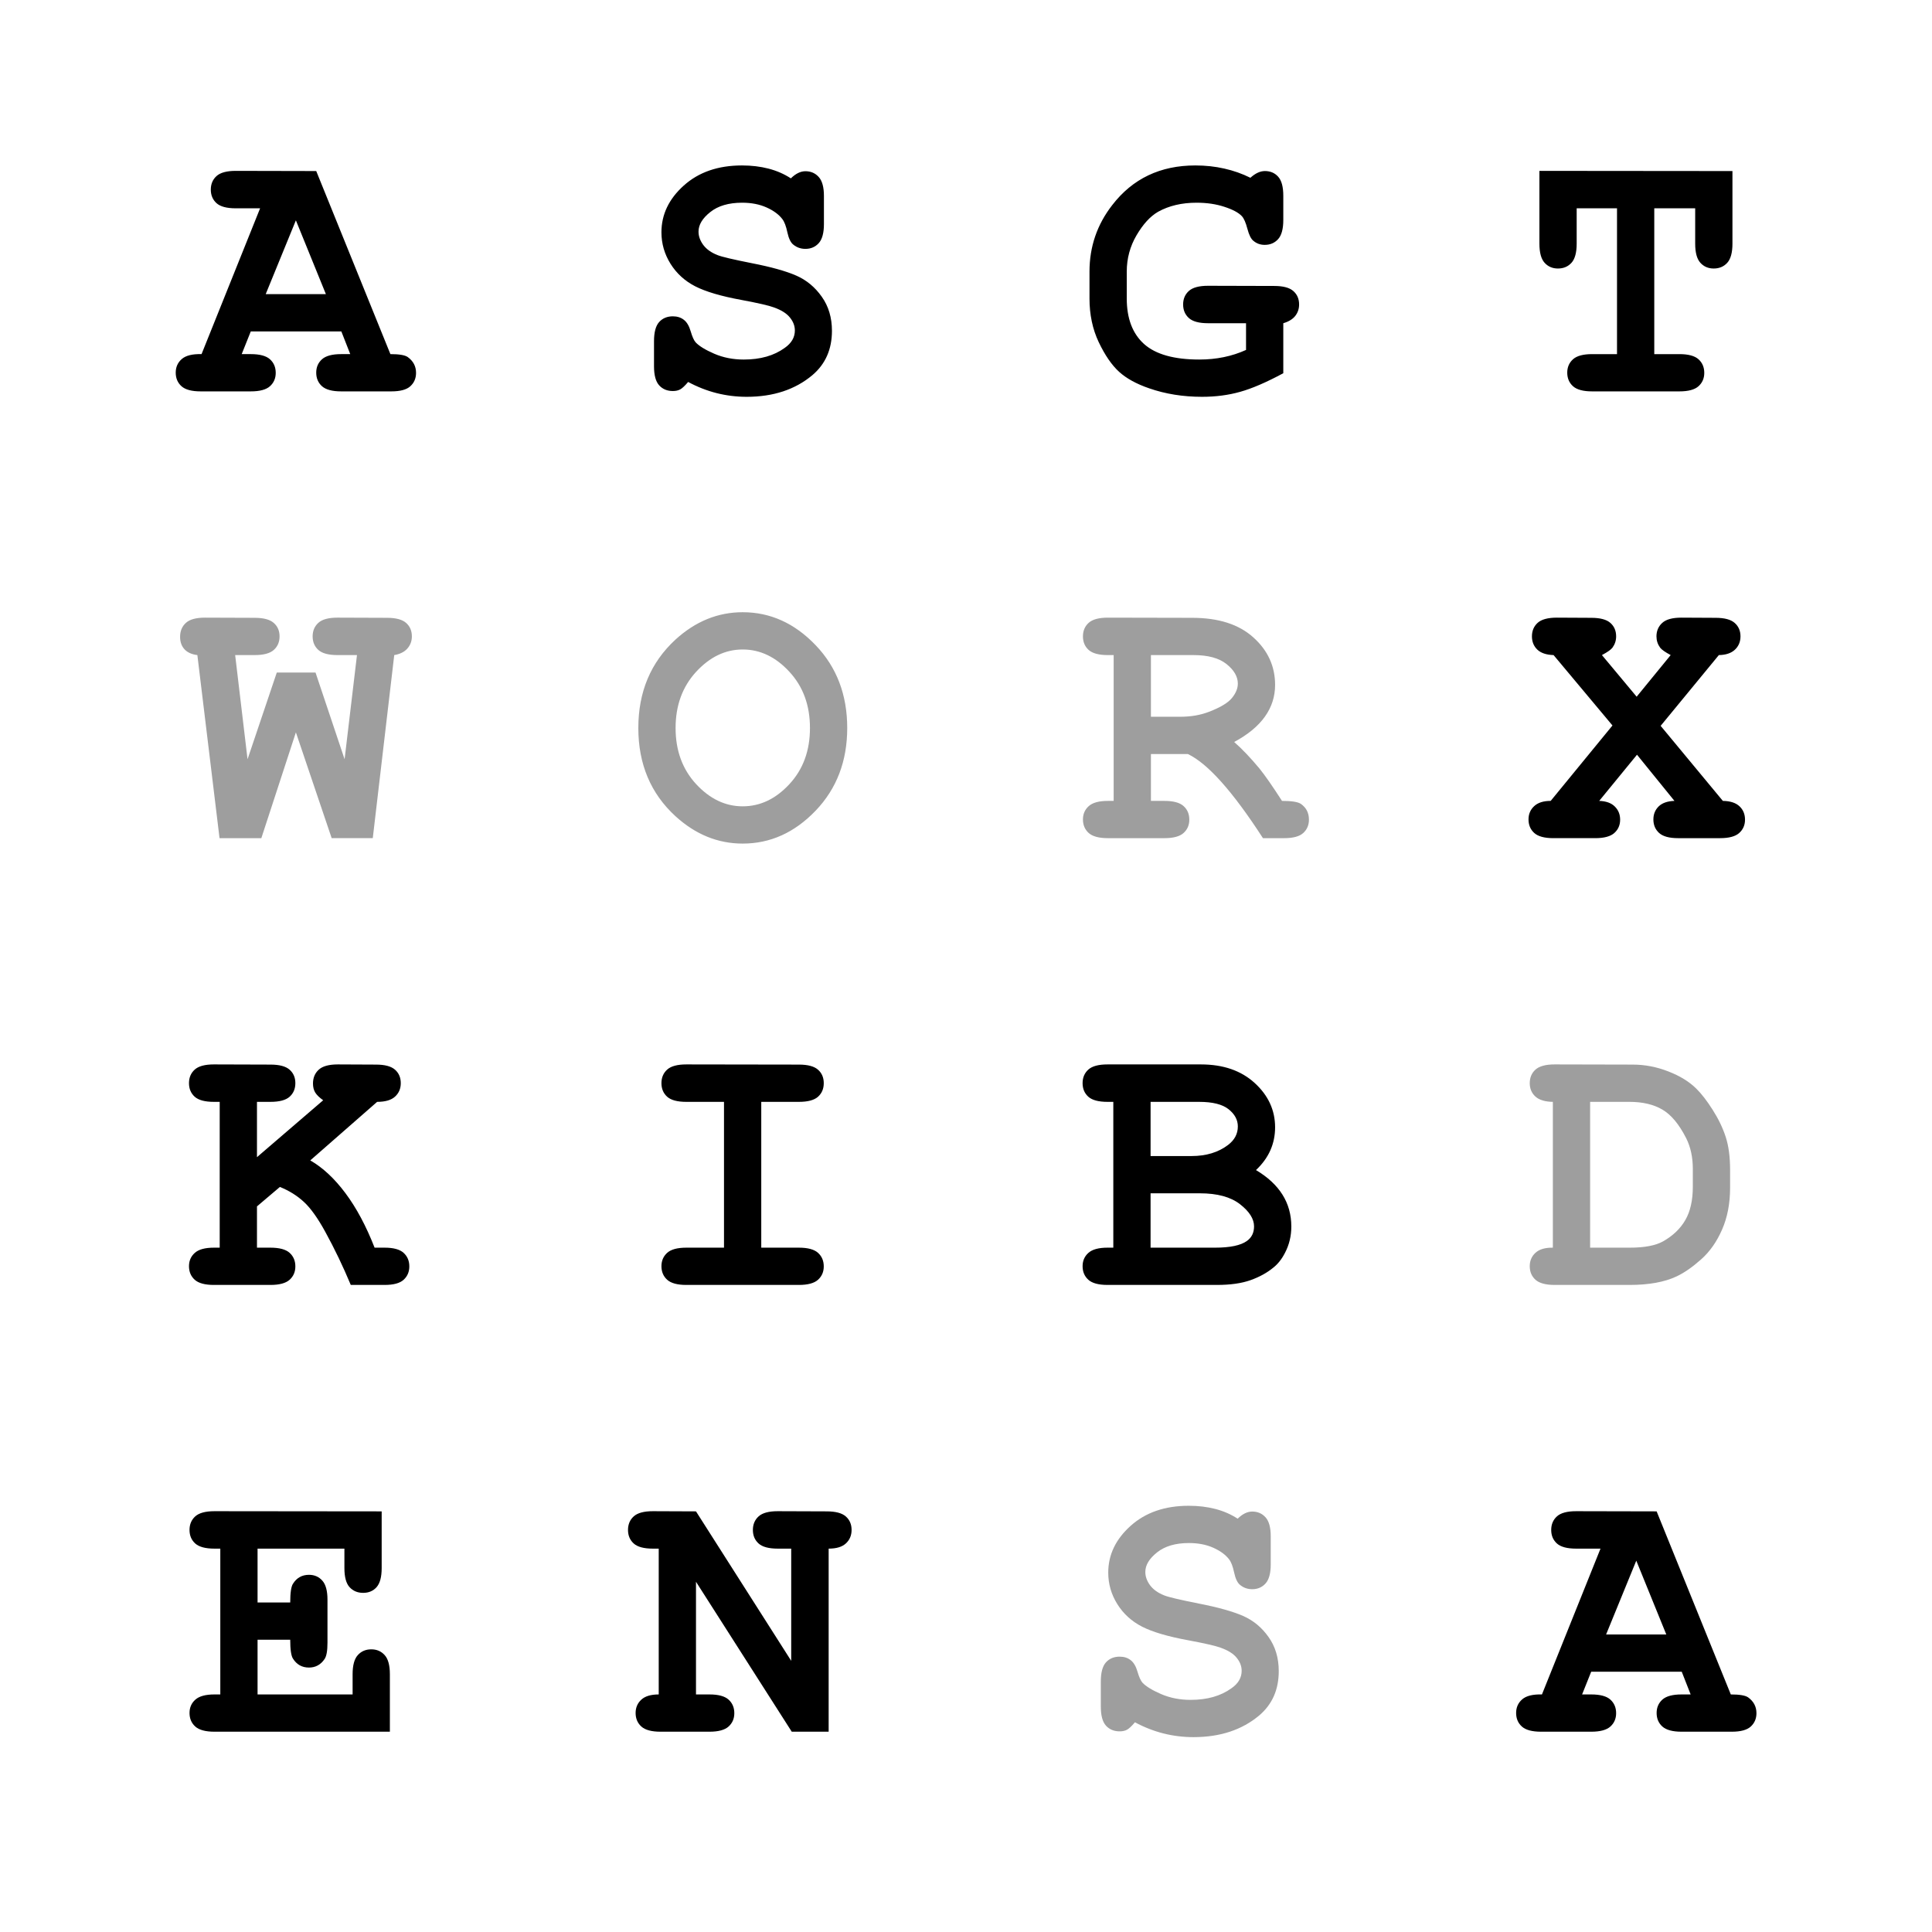
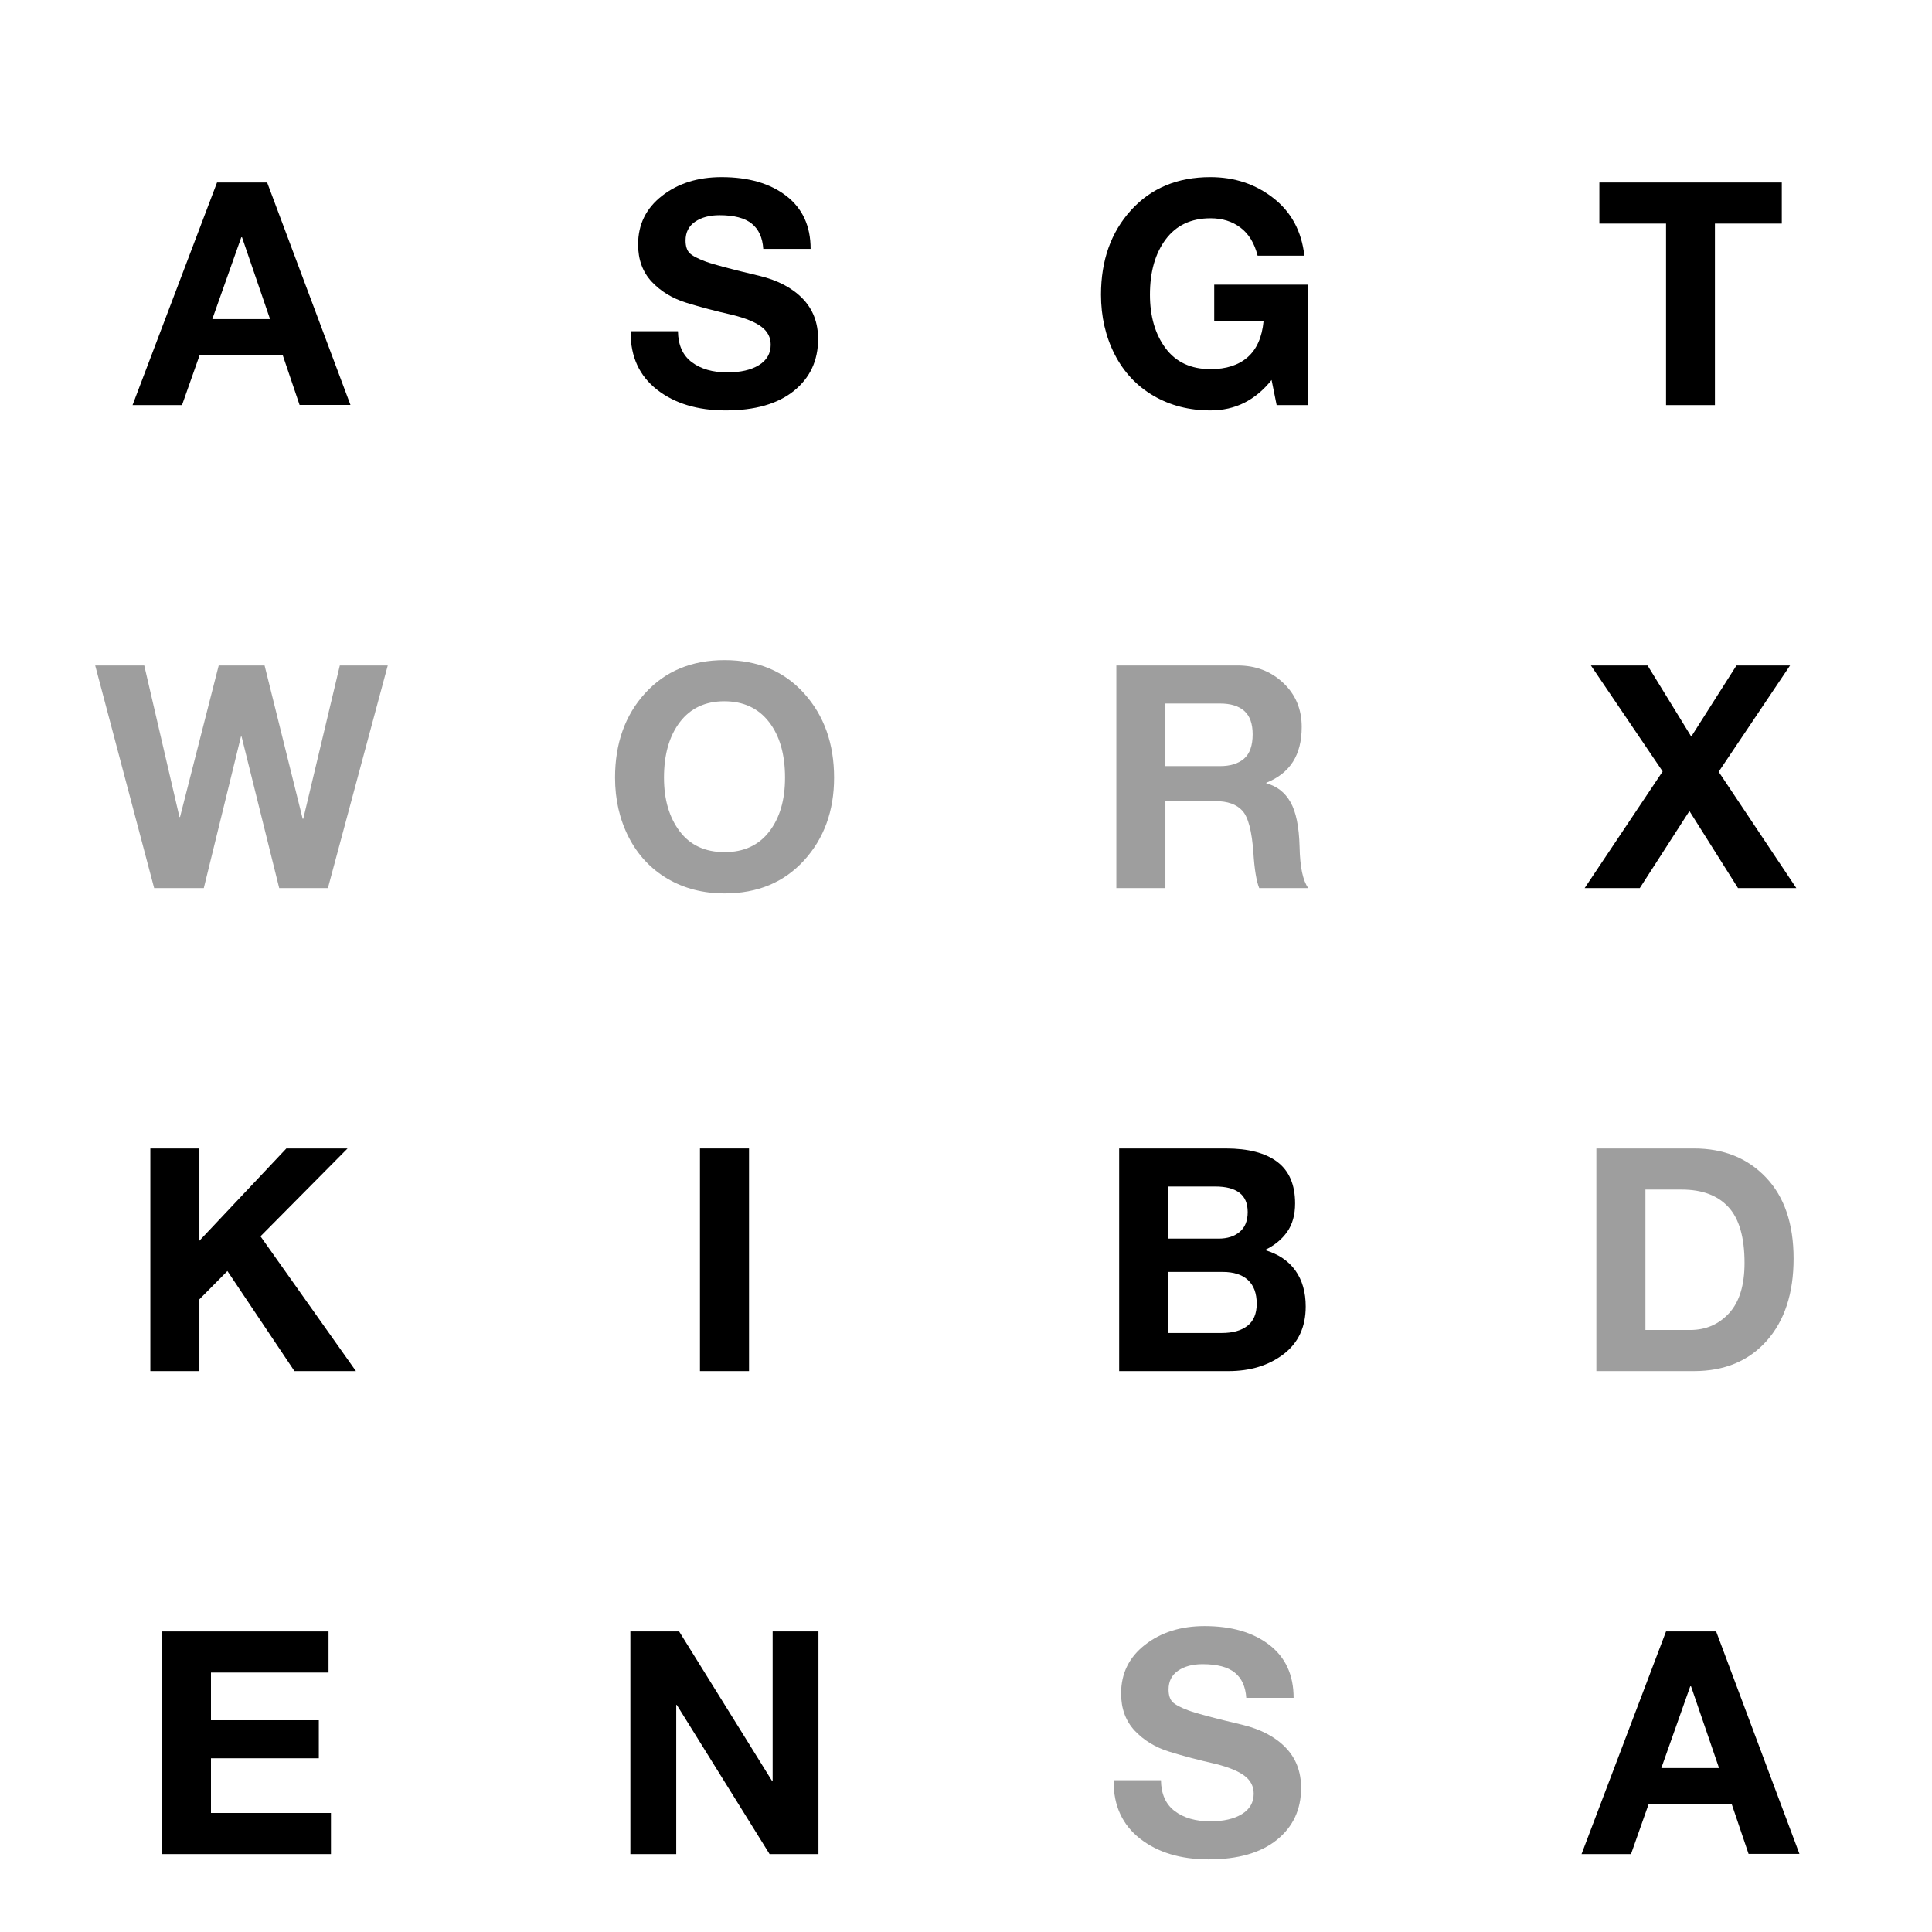
<svg xmlns="http://www.w3.org/2000/svg" version="1.1" viewBox="0.0 0.0 512.0 512.0" fill="none" stroke="none" stroke-linecap="square" stroke-miterlimit="10">
-   <clipPath id="g12451ab6ec4_1_4.0">
+   <clipPath id="g1243d916ac2_0_0.0">
    <path d="m0 0l512.0 0l0 512.0l-512.0 0l0 -512.0z" clip-rule="nonzero" />
  </clipPath>
-   <g clip-path="url(#g12451ab6ec4_1_4.0)">
+   <g clip-path="url(#g1243d916ac2_0_0.0)">
    <path fill="#000000" fill-opacity="0.0" d="m0 0l512.0 0l0 512.0l-512.0 0z" fill-rule="evenodd" />
-     <path fill="#000000" fill-opacity="0.0" d="m0 0l512.0 0l0 497.732l-512.0 0z" fill-rule="evenodd" />
-     <path fill="#000000" d="m90.46 87.829l-24.0 0l-2.406 6.016l2.406 0q3.578 0 5.094 1.375q1.516 1.375 1.516 3.594q0 2.156 -1.516 3.531q-1.516 1.375 -5.094 1.375l-13.281 0q-3.578 0 -5.094 -1.375q-1.516 -1.375 -1.516 -3.594q0 -2.203 1.594 -3.594q1.594 -1.406 5.25 -1.312l15.516 -38.641l-6.453 0q-3.578 0 -5.094 -1.359q-1.516 -1.375 -1.516 -3.594q0 -2.219 1.516 -3.594q1.516 -1.375 5.094 -1.375l21.328 0.047l19.656 48.516q3.469 0 4.578 0.766q2.219 1.594 2.219 4.203q0 2.156 -1.5 3.531q-1.484 1.375 -5.047 1.375l-13.297 0q-3.562 0 -5.094 -1.375q-1.516 -1.375 -1.516 -3.594q0 -2.156 1.516 -3.531q1.531 -1.375 5.094 -1.375l2.406 0l-2.359 -6.016zm-4.094 -9.875l-7.953 -19.562l-8.0 19.562l15.953 0zm96.001 23.266q-1.297 1.531 -2.094 1.969q-0.797 0.438 -1.953 0.438q-2.266 0 -3.641 -1.516q-1.359 -1.516 -1.359 -5.031l0 -6.656q0 -3.562 1.359 -5.078q1.375 -1.516 3.641 -1.516q1.734 0 2.906 0.922q1.188 0.906 1.812 3.047q0.625 2.141 1.312 2.922q1.391 1.484 4.953 3.031q3.562 1.531 7.812 1.531q6.594 0 10.828 -3.078q2.703 -1.875 2.703 -4.625q0 -1.828 -1.312 -3.438q-1.297 -1.625 -4.234 -2.672q-1.922 -0.734 -8.625 -1.984q-8.078 -1.484 -12.234 -3.609q-4.141 -2.125 -6.547 -5.969q-2.406 -3.859 -2.406 -8.344q0 -7.078 5.922 -12.391q5.922 -5.328 15.422 -5.328q3.797 0 7.047 0.844q3.25 0.844 5.906 2.578q1.922 -1.891 3.859 -1.891q2.156 0 3.531 1.531q1.375 1.516 1.375 5.031l0 7.422q0 3.562 -1.375 5.078q-1.375 1.516 -3.531 1.516q-1.828 0 -3.188 -1.109q-1.062 -0.812 -1.594 -3.266q-0.516 -2.469 -1.344 -3.531q-1.391 -1.828 -4.188 -3.078q-2.797 -1.25 -6.453 -1.25q-5.344 0 -8.453 2.484q-3.109 2.469 -3.109 5.172q0 1.828 1.266 3.547q1.281 1.703 3.75 2.672q1.625 0.672 9.203 2.172q7.594 1.484 11.672 3.266q4.078 1.781 6.766 5.594q2.703 3.797 2.703 9.047q0 7.328 -5.156 11.719q-6.844 5.766 -17.438 5.766q-4.094 0 -7.984 -0.984q-3.875 -0.984 -7.531 -2.953zm157.719 -15.562l0 13.25q-6.703 3.609 -11.406 4.922q-4.688 1.328 -10.125 1.328q-7.562 0 -14.016 -2.25q-5.062 -1.734 -7.984 -4.391q-2.906 -2.656 -5.375 -7.828q-2.453 -5.172 -2.453 -11.578l0 -7.141q0 -9.875 6.031 -17.625q8.094 -10.5 22.016 -10.5q4.047 0 7.672 0.828q3.641 0.812 6.922 2.438q1.969 -1.781 3.844 -1.781q2.172 0 3.516 1.5q1.359 1.5 1.359 5.062l0 6.406q0 3.562 -1.375 5.078q-1.375 1.516 -3.547 1.516q-1.734 0 -2.984 -1.062q-0.953 -0.719 -1.609 -3.203q-0.656 -2.484 -1.469 -3.344q-1.297 -1.391 -4.609 -2.469q-3.297 -1.094 -7.391 -1.094q-5.875 0 -10.203 2.406q-3.094 1.781 -5.703 6.219q-2.594 4.422 -2.594 9.625l0 7.141q0 7.938 4.594 12.062q4.609 4.109 14.641 4.109q6.781 0 12.375 -2.547l0 -7.078l-10.062 0q-3.578 0 -5.094 -1.375q-1.516 -1.375 -1.516 -3.594q0 -2.203 1.516 -3.578q1.516 -1.375 5.094 -1.375l17.531 0.047q3.562 0 5.078 1.359q1.516 1.344 1.516 3.547q0 1.734 -1.031 3.047q-1.031 1.297 -3.156 1.922zm98.313 -30.453l0 38.641l6.656 0q3.562 0 5.078 1.375q1.516 1.375 1.516 3.594q0 2.156 -1.516 3.531q-1.516 1.375 -5.078 1.375l-23.125 0q-3.562 0 -5.078 -1.375q-1.516 -1.375 -1.516 -3.594q0 -2.156 1.516 -3.531q1.516 -1.375 5.078 -1.375l6.594 0l0 -38.641l-10.688 0l0 9.359q0 3.562 -1.375 5.078q-1.375 1.516 -3.594 1.516q-2.156 0 -3.531 -1.516q-1.375 -1.516 -1.375 -5.078l0 -19.281l51.156 0.047l0 19.234q0 3.562 -1.375 5.078q-1.375 1.516 -3.594 1.516q-2.156 0 -3.531 -1.516q-1.375 -1.516 -1.375 -5.078l0 -9.359l-10.844 0z" fill-rule="nonzero" />
-     <path fill="#9e9e9e" d="m78.413 194.089l-9.156 28.031l-11.078 0l-5.875 -48.516q-2.266 -0.281 -3.422 -1.547q-1.156 -1.281 -1.156 -3.266q0 -2.312 1.516 -3.703q1.516 -1.406 5.094 -1.406l13.141 0.047q3.562 0 5.078 1.359q1.531 1.344 1.531 3.562q0 2.219 -1.531 3.594q-1.516 1.359 -5.078 1.359l-5.156 0l3.281 27.609l7.75 -22.984l10.266 0l7.703 22.984l3.281 -27.609l-5.156 0q-3.562 0 -5.078 -1.359q-1.516 -1.375 -1.516 -3.594q0 -2.219 1.516 -3.594q1.516 -1.375 5.078 -1.375l13.109 0.047q3.562 0 5.078 1.359q1.516 1.344 1.516 3.562q0 1.875 -1.203 3.234q-1.203 1.344 -3.469 1.719l-5.688 48.516l-10.891 0l-9.484 -28.031zm146.11 -1.156q0 13.141 -8.359 21.891q-8.359 8.734 -19.344 8.734q-9.875 0 -17.828 -7.266q-9.828 -9.016 -9.828 -23.359q0 -14.359 9.828 -23.422q7.953 -7.266 17.828 -7.266q10.984 0 19.344 8.75q8.359 8.734 8.359 21.938zm-9.875 0q0 -9.016 -5.453 -14.906q-5.438 -5.906 -12.375 -5.906q-6.891 0 -12.344 5.922q-5.438 5.922 -5.438 14.891q0 8.953 5.438 14.859q5.453 5.891 12.344 5.891q6.938 0 12.375 -5.875q5.453 -5.875 5.453 -14.875zm90.36 6.891l0 12.422l3.578 0q3.562 0 5.078 1.375q1.516 1.375 1.516 3.594q0 2.156 -1.516 3.531q-1.516 1.375 -5.078 1.375l-14.984 0q-3.562 0 -5.094 -1.375q-1.516 -1.375 -1.516 -3.594q0 -2.156 1.547 -3.531q1.547 -1.375 5.062 -1.375l1.531 0l0 -38.641l-1.531 0q-3.562 0 -5.094 -1.359q-1.516 -1.375 -1.516 -3.594q0 -2.219 1.516 -3.594q1.531 -1.375 5.094 -1.375l22.344 0.047q10.453 0 16.203 5.188q5.766 5.172 5.766 12.594q0 4.625 -2.703 8.406q-2.688 3.781 -8.141 6.719q3.141 2.75 6.703 7.031q2.219 2.75 5.969 8.578q3.766 0 4.969 0.766q2.172 1.5 2.172 4.203q0 2.156 -1.5 3.531q-1.5 1.375 -5.062 1.375l-5.625 0q-12.0 -18.547 -19.906 -22.297l-9.781 0zm0 -9.875l7.719 0q4.281 0 7.656 -1.312q4.531 -1.734 6.094 -3.656q1.562 -1.922 1.562 -3.812q0 -2.781 -2.984 -5.172q-2.984 -2.391 -8.719 -2.391l-11.328 0l0 16.344z" fill-rule="nonzero" />
-     <path fill="#000000" d="m440.087 192.354l16.484 19.891q2.938 0.047 4.406 1.422q1.469 1.375 1.469 3.547q0 2.156 -1.531 3.531q-1.516 1.375 -5.078 1.375l-11.125 0q-3.516 0 -5.031 -1.375q-1.516 -1.375 -1.516 -3.594q0 -2.062 1.391 -3.438q1.406 -1.375 4.188 -1.469l-9.922 -12.234l-10.016 12.234q2.75 0.094 4.141 1.5q1.406 1.391 1.406 3.469q0 2.156 -1.531 3.531q-1.516 1.375 -5.078 1.375l-11.078 0q-3.562 0 -5.078 -1.375q-1.516 -1.375 -1.516 -3.594q0 -2.109 1.484 -3.5q1.5 -1.406 4.391 -1.406l16.375 -19.984l-15.609 -18.656q-2.891 -0.094 -4.312 -1.453q-1.422 -1.375 -1.422 -3.5q0 -2.219 1.516 -3.594q1.531 -1.375 5.094 -1.375l9.094 0.047q3.578 0 5.094 1.359q1.516 1.344 1.516 3.562q0 1.641 -0.969 2.984q-0.625 0.812 -2.797 1.969l9.203 11.031l9.016 -11.031q-2.172 -1.156 -2.797 -1.969q-0.969 -1.344 -0.969 -2.984q0 -2.172 1.516 -3.562q1.516 -1.406 5.094 -1.406l9.047 0.047q3.562 0 5.078 1.359q1.531 1.344 1.531 3.562q0 2.125 -1.469 3.516q-1.469 1.391 -4.266 1.438l-15.422 18.75z" fill-rule="nonzero" />
-     <path fill="#000000" d="m68.101 319.707l0 10.938l3.562 0q3.578 0 5.094 1.375q1.516 1.375 1.516 3.594q0 2.156 -1.516 3.531q-1.516 1.375 -5.094 1.375l-14.969 0q-3.578 0 -5.094 -1.375q-1.516 -1.375 -1.516 -3.594q0 -2.156 1.547 -3.531q1.547 -1.375 5.062 -1.375l1.531 0l0 -38.641l-1.531 0q-3.578 0 -5.094 -1.359q-1.516 -1.375 -1.516 -3.594q0 -2.219 1.516 -3.594q1.516 -1.375 5.094 -1.375l14.969 0.047q3.578 0 5.094 1.359q1.516 1.344 1.516 3.562q0 2.219 -1.516 3.594q-1.516 1.359 -5.094 1.359l-3.562 0l0 14.656l17.547 -15.078q-1.547 -1.109 -2.125 -2.078q-0.578 -0.969 -0.578 -2.359q0 -2.266 1.516 -3.656q1.516 -1.406 5.078 -1.406l10.078 0.047q3.562 0 5.078 1.359q1.516 1.344 1.516 3.562q0 2.172 -1.516 3.562q-1.516 1.391 -4.75 1.391l-17.719 15.516q4.953 2.844 9.312 8.672q4.359 5.828 7.734 14.453l2.656 0q3.516 0 5.031 1.375q1.516 1.375 1.516 3.594q0 2.156 -1.5 3.531q-1.484 1.375 -5.047 1.375l-8.969 0q-3.078 -7.375 -6.75 -14.062q-2.984 -5.453 -5.656 -7.922q-2.672 -2.484 -6.375 -3.984l-6.078 5.156zm133.641 -27.703l0 38.641l9.969 0q3.562 0 5.078 1.375q1.516 1.375 1.516 3.594q0 2.156 -1.516 3.531q-1.516 1.375 -5.078 1.375l-29.828 0q-3.562 0 -5.078 -1.375q-1.516 -1.375 -1.516 -3.594q0 -2.156 1.516 -3.531q1.516 -1.375 5.078 -1.375l9.984 0l0 -38.641l-9.984 0q-3.562 0 -5.078 -1.359q-1.516 -1.375 -1.516 -3.594q0 -2.219 1.516 -3.594q1.516 -1.375 5.078 -1.375l29.828 0.047q3.562 0 5.078 1.359q1.516 1.344 1.516 3.562q0 2.219 -1.516 3.594q-1.516 1.359 -5.078 1.359l-9.969 0zm93.297 38.641l0 -38.641l-1.531 0q-3.578 0 -5.094 -1.359q-1.516 -1.375 -1.516 -3.594q0 -2.219 1.516 -3.594q1.516 -1.375 5.094 -1.375l24.75 0q8.875 0 14.266 4.938q5.391 4.938 5.391 11.734q0 3.234 -1.25 6.078q-1.25 2.828 -3.812 5.25q4.672 2.781 7.016 6.516q2.344 3.734 2.344 8.453q0 3.766 -1.688 6.984q-1.266 2.469 -3.094 3.906q-2.453 2.031 -6.016 3.312q-3.562 1.266 -8.906 1.266l-29.0 0q-3.578 0 -5.094 -1.375q-1.516 -1.375 -1.516 -3.594q0 -2.156 1.547 -3.531q1.547 -1.375 5.062 -1.375l1.531 0zm9.875 -24.281l10.844 0q5.828 0 9.688 -2.938q2.594 -1.969 2.594 -4.906q0 -2.609 -2.453 -4.562q-2.453 -1.953 -7.812 -1.953l-12.859 0l0 14.359zm0 24.281l17.062 0q6.016 0 8.469 -1.781q1.891 -1.344 1.891 -3.859q0 -2.984 -3.719 -5.875q-3.703 -2.891 -10.641 -2.891l-13.062 0l0 14.406z" fill-rule="nonzero" />
-     <path fill="#9e9e9e" d="m411.524 330.645l0 -38.641q-3.125 -0.047 -4.625 -1.406q-1.5 -1.375 -1.5 -3.547q0 -2.219 1.516 -3.594q1.531 -1.375 5.094 -1.375l20.656 0.047q4.828 0 9.422 1.797q4.609 1.781 7.391 4.516q2.125 2.078 4.406 5.688q2.297 3.609 3.453 7.188q1.156 3.562 1.156 8.703l0 4.734q0 6.25 -2.125 11.094q-2.109 4.844 -5.562 7.906q-3.438 3.062 -6.484 4.5q-4.812 2.266 -12.469 2.266l-19.844 0q-3.562 0 -5.094 -1.375q-1.516 -1.375 -1.516 -3.594q0 -2.156 1.516 -3.547q1.531 -1.406 4.609 -1.359zm9.875 0l10.5 0q5.875 0 8.859 -1.688q3.906 -2.219 5.875 -5.641q1.984 -3.422 1.984 -8.859l0 -4.672q0 -4.672 -1.781 -8.188q-2.797 -5.5 -6.297 -7.547q-3.484 -2.047 -8.734 -2.047l-10.406 0l0 38.641z" fill-rule="nonzero" />
-     <path fill="#000000" d="m68.257 434.545l0 14.5l25.188 0l0 -5.344q0 -3.562 1.375 -5.078q1.375 -1.531 3.578 -1.531q2.172 0 3.547 1.531q1.375 1.516 1.375 5.078l0 15.219l-46.484 0q-3.562 0 -5.094 -1.375q-1.516 -1.375 -1.516 -3.594q0 -2.156 1.547 -3.531q1.547 -1.375 5.062 -1.375l1.547 0l0 -38.641l-1.547 0q-3.562 0 -5.094 -1.359q-1.516 -1.375 -1.516 -3.594q0 -2.219 1.516 -3.594q1.531 -1.375 5.094 -1.375l44.312 0.047l0 15.031q0 3.516 -1.344 5.047q-1.344 1.516 -3.562 1.516q-2.219 0 -3.594 -1.5q-1.375 -1.5 -1.375 -5.062l0 -5.156l-23.016 0l0 14.266l8.656 0q0 -3.859 0.734 -4.969q1.484 -2.359 4.234 -2.359q2.172 0 3.531 1.531q1.375 1.516 1.375 5.078l0 11.359q0 3.234 -0.766 4.344q-1.531 2.266 -4.141 2.266q-2.75 0 -4.234 -2.359q-0.734 -1.109 -0.734 -5.016l-8.656 0zm116.188 -15.359l0 29.859l3.562 0q3.562 0 5.078 1.375q1.516 1.375 1.516 3.594q0 2.156 -1.516 3.531q-1.516 1.375 -5.078 1.375l-12.953 0q-3.578 0 -5.094 -1.375q-1.516 -1.375 -1.516 -3.594q0 -2.109 1.484 -3.5q1.5 -1.406 4.641 -1.406l0 -38.641l-1.547 0q-3.562 0 -5.078 -1.359q-1.516 -1.375 -1.516 -3.594q0 -2.219 1.516 -3.594q1.516 -1.375 5.078 -1.375l11.422 0.047l25.234 39.609l0 -29.734l-3.562 0q-3.562 0 -5.078 -1.359q-1.516 -1.375 -1.516 -3.594q0 -2.219 1.516 -3.594q1.516 -1.375 5.078 -1.375l12.953 0.047q3.578 0 5.094 1.359q1.516 1.344 1.516 3.562q0 2.172 -1.5 3.562q-1.484 1.391 -4.578 1.391l0 48.516l-9.781 0l-25.375 -39.734z" fill-rule="nonzero" />
-     <path fill="#9e9e9e" d="m300.774 456.42q-1.297 1.531 -2.094 1.969q-0.797 0.438 -1.953 0.438q-2.266 0 -3.641 -1.516q-1.359 -1.516 -1.359 -5.031l0 -6.656q0 -3.562 1.359 -5.078q1.375 -1.516 3.641 -1.516q1.734 0 2.906 0.922q1.188 0.906 1.812 3.047q0.625 2.141 1.312 2.922q1.391 1.484 4.953 3.031q3.562 1.531 7.812 1.531q6.594 0 10.828 -3.078q2.703 -1.875 2.703 -4.625q0 -1.828 -1.312 -3.438q-1.297 -1.625 -4.234 -2.672q-1.922 -0.734 -8.625 -1.984q-8.078 -1.484 -12.234 -3.609q-4.141 -2.125 -6.547 -5.969q-2.406 -3.859 -2.406 -8.344q0 -7.078 5.922 -12.391q5.922 -5.328 15.422 -5.328q3.797 0 7.047 0.844q3.25 0.844 5.906 2.578q1.922 -1.891 3.859 -1.891q2.156 0 3.531 1.531q1.375 1.516 1.375 5.031l0 7.422q0 3.562 -1.375 5.078q-1.375 1.516 -3.531 1.516q-1.828 0 -3.188 -1.109q-1.062 -0.812 -1.594 -3.266q-0.516 -2.469 -1.344 -3.531q-1.391 -1.828 -4.188 -3.078q-2.797 -1.25 -6.453 -1.25q-5.344 0 -8.453 2.484q-3.109 2.469 -3.109 5.172q0 1.828 1.266 3.547q1.281 1.703 3.75 2.672q1.625 0.672 9.203 2.172q7.594 1.484 11.672 3.266q4.078 1.781 6.766 5.594q2.703 3.797 2.703 9.047q0 7.328 -5.156 11.719q-6.844 5.766 -17.438 5.766q-4.094 0 -7.984 -0.984q-3.875 -0.984 -7.531 -2.953z" fill-rule="nonzero" />
-     <path fill="#000000" d="m445.68 443.029l-24.0 0l-2.406 6.016l2.406 0q3.578 0 5.094 1.375q1.516 1.375 1.516 3.594q0 2.156 -1.516 3.531q-1.516 1.375 -5.094 1.375l-13.281 0q-3.578 0 -5.094 -1.375q-1.516 -1.375 -1.516 -3.594q0 -2.203 1.594 -3.594q1.594 -1.406 5.25 -1.312l15.516 -38.641l-6.453 0q-3.578 0 -5.094 -1.359q-1.516 -1.375 -1.516 -3.594q0 -2.219 1.516 -3.594q1.516 -1.375 5.094 -1.375l21.328 0.047l19.656 48.516q3.469 0 4.578 0.766q2.219 1.594 2.219 4.203q0 2.156 -1.5 3.531q-1.484 1.375 -5.047 1.375l-13.297 0q-3.562 0 -5.094 -1.375q-1.516 -1.375 -1.516 -3.594q0 -2.156 1.516 -3.531q1.531 -1.375 5.094 -1.375l2.406 0l-2.359 -6.016zm-4.094 -9.875l-7.953 -19.562l-8.0 19.562l15.953 0z" fill-rule="nonzero" />
+     <path fill="#000000" d="m70.797 48.36l22.078 58.953l-13.484 0l-4.438 -13.109l-22.078 0l-4.641 13.156l-13.109 0l22.391 -59.0l13.281 0zm-6.859 14.531l-7.672 21.672l15.297 0l-7.422 -21.672l-0.203 0z" fill-rule="nonzero" />
+     <path fill="#000000" d="m191.212 46.938q10.703 0 17.156 4.969q6.453 4.969 6.453 14.047l-12.547 0q-0.281 -4.438 -3.031 -6.672q-2.75 -2.25 -8.562 -2.25q-3.953 0 -6.484 1.734q-2.516 1.734 -2.516 4.969q0 2.219 1.047 3.312q1.062 1.078 4.312 2.281q3.25 1.188 14.188 3.766q7.344 1.781 11.453 6.016q4.125 4.234 4.125 10.734q0 8.562 -6.422 13.75q-6.422 5.172 -18.078 5.172q-11.141 0 -18.172 -5.484q-7.016 -5.484 -7.016 -15.172l0 -0.328l12.547 0q0.078 5.5 3.672 8.203q3.594 2.703 9.406 2.703q5.25 0 8.375 -1.922q3.125 -1.922 3.125 -5.422q0 -2.875 -2.406 -4.703q-2.391 -1.844 -7.672 -3.172q-6.781 -1.531 -12.312 -3.25q-5.531 -1.719 -9.141 -5.562q-3.609 -3.859 -3.609 -9.875q0 -7.953 6.344 -12.891q6.359 -4.953 15.766 -4.953z" fill-rule="nonzero" />
+     <path fill="#000000" d="m320.766 46.938q9.609 0 16.703 5.562q7.109 5.547 8.203 15.266l-12.391 0q-1.25 -4.969 -4.531 -7.438q-3.266 -2.484 -7.938 -2.484q-7.719 0 -11.891 5.594q-4.172 5.578 -4.172 14.656q0 8.594 4.125 14.172q4.141 5.562 11.938 5.562q6.203 0 9.812 -3.156q3.625 -3.172 4.234 -9.547l-13.078 0l0 -9.688l24.812 0l0 31.922l-8.266 0l-1.344 -6.656q-3.188 4.0 -7.219 6.031q-4.031 2.031 -9.0 2.031q-8.438 0 -15.094 -3.891q-6.656 -3.891 -10.281 -10.984q-3.609 -7.109 -3.609 -15.797q0 -13.641 7.953 -22.391q7.953 -8.766 21.031 -8.766z" fill-rule="nonzero" />
+     <path fill="#000000" d="m472.193 48.36l0 10.891l-17.719 0l0 48.109l-12.953 0l0 -48.109l-17.672 0l0 -10.891l48.344 0z" fill-rule="nonzero" />
+     <path fill="#9e9e9e" d="m38.227 176.357l9.328 40.156l0.156 0l10.25 -40.156l12.156 0l10.094 40.641l0.156 0l9.688 -40.641l12.703 0l-15.859 59.0l-12.906 0l-9.969 -40.156l-0.172 0l-9.844 40.156l-13.156 0l-15.625 -59.0l13.0 0z" fill-rule="nonzero" />
+     <path fill="#9e9e9e" d="m192.026 174.935q13.156 0 21.078 8.828q7.938 8.812 7.938 22.328q0 13.203 -7.969 21.938q-7.969 8.734 -21.047 8.734q-8.516 0 -15.156 -3.906q-6.641 -3.922 -10.266 -11.0q-3.609 -7.078 -3.609 -15.766q0 -13.641 7.969 -22.391q7.984 -8.766 21.062 -8.766zm-16.062 31.156q0 8.719 4.172 14.234q4.172 5.5 11.891 5.5q7.625 0 11.812 -5.422q4.203 -5.422 4.203 -14.312q0 -9.312 -4.266 -14.781q-4.25 -5.469 -11.844 -5.469q-7.547 0 -11.766 5.531q-4.203 5.516 -4.203 14.719z" fill-rule="nonzero" />
+     <path fill="#9e9e9e" d="m328.014 176.357q7.141 0 12.047 4.609q4.906 4.594 4.906 11.688q0 5.578 -2.328 9.234q-2.312 3.641 -7.047 5.547l0 0.156q4.172 1.094 6.391 4.969q2.219 3.875 2.422 11.859q0.156 7.984 2.297 10.938l-13.0 0q-1.125 -2.859 -1.531 -9.281q-0.609 -8.719 -2.938 -11.234q-2.312 -2.531 -7.109 -2.531l-13.281 0l0 23.047l-13.0 0l0 -59.0l32.172 0zm-4.688 26.672q4.078 0 6.359 -1.969q2.281 -1.984 2.281 -6.469q0 -4.188 -2.203 -6.172q-2.203 -1.984 -6.438 -1.984l-14.484 0l0 16.594l14.484 0z" fill-rule="nonzero" />
+     <path fill="#000000" d="m436.622 176.357l11.578 18.844l11.984 -18.844l14.203 0l-18.922 28.172l20.578 30.828l-15.453 0l-12.875 -20.422l-13.156 20.422l-14.609 0l20.672 -30.922l-19.016 -28.078l15.016 0z" fill-rule="nonzero" />
+     <path fill="#000000" d="m52.842 304.355l0 24.453l23.047 -24.453l16.219 0l-23.078 23.281l25.297 35.719l-16.297 0l-17.766 -26.516l-7.422 7.5l0 19.016l-13.0 0l0 -59.0l13.0 0z" fill-rule="nonzero" />
+     <path fill="#000000" d="m198.499 304.355l0 59.0l-13.0 0l0 -59.0l13.0 0z" fill-rule="nonzero" />
+     <path fill="#000000" d="m324.807 304.355q9.031 0 13.719 3.578q4.688 3.562 4.688 10.984q0 4.562 -2.109 7.547q-2.094 2.984 -5.891 4.812q5.375 1.609 8.094 5.453q2.719 3.828 2.719 9.516q0 8.156 -5.891 12.641q-5.891 4.469 -14.562 4.469l-28.984 0l0 -59.0l28.219 0zm-1.859 23.891q3.469 0 5.578 -1.781q2.125 -1.781 2.125 -5.25q0 -3.469 -2.188 -5.125q-2.172 -1.656 -6.406 -1.656l-12.469 0l0 13.812l13.359 0zm0.844 25.016q4.328 0 6.781 -1.891q2.469 -1.906 2.469 -5.859q0 -4.156 -2.328 -6.297q-2.312 -2.141 -6.719 -2.141l-14.406 0l0 16.188l14.203 0z" fill-rule="nonzero" />
+     <path fill="#9e9e9e" d="m448.93 304.355q11.781 0 19.078 7.688q7.312 7.688 7.312 21.484q0 13.812 -7.141 21.828q-7.141 8.0 -19.25 8.0l-25.875 0l0 -59.0l25.875 0zm-1.016 48.109q6.219 0 10.312 -4.453q4.094 -4.469 4.094 -13.312q0 -10.203 -4.281 -14.828q-4.266 -4.625 -12.375 -4.625l-9.609 0l0 37.219l11.859 0z" fill-rule="nonzero" />
+     <path fill="#000000" d="m87.065 432.352l0 10.891l-31.156 0l0 12.641l28.578 0l0 10.078l-28.578 0l0 14.5l31.797 0l0 10.891l-44.797 0l0 -59.0l44.156 0z" fill-rule="nonzero" />
+     <path fill="#000000" d="m179.977 432.352l24.609 39.594l0.172 0l0 -39.594l12.141 0l0 59.0l-12.953 0l-24.578 -39.516l-0.156 0l0 39.516l-12.156 0l0 -59.0l12.922 0z" fill-rule="nonzero" />
+     <path fill="#9e9e9e" d="m319.212 430.93q10.703 0 17.156 4.969q6.453 4.969 6.453 14.047l-12.547 0q-0.281 -4.438 -3.031 -6.672q-2.75 -2.25 -8.562 -2.25q-3.953 0 -6.484 1.734q-2.516 1.734 -2.516 4.969q0 2.219 1.047 3.312q1.062 1.078 4.312 2.281q3.25 1.188 14.188 3.766q7.344 1.781 11.453 6.016q4.125 4.234 4.125 10.734q0 8.562 -6.422 13.75q-6.422 5.172 -18.078 5.172q-11.141 0 -18.172 -5.484q-7.016 -5.484 -7.016 -15.172l0 -0.328l12.547 0q0.078 5.5 3.672 8.203q3.594 2.703 9.406 2.703q5.25 0 8.375 -1.922q3.125 -1.922 3.125 -5.422q0 -2.875 -2.406 -4.703q-2.391 -1.844 -7.672 -3.172q-6.781 -1.531 -12.312 -3.25q-5.531 -1.719 -9.141 -5.562q-3.609 -3.859 -3.609 -9.875q0 -7.953 6.344 -12.891q6.359 -4.953 15.766 -4.953z" fill-rule="nonzero" />
+     <path fill="#000000" d="m454.797 432.352l22.078 58.953l-13.484 0l-4.438 -13.109l-22.078 0l-4.641 13.156l-13.109 0l22.391 -59.0l13.281 0zm-6.859 14.531l-7.672 21.672l15.297 0l-7.422 -21.672l-0.203 0z" fill-rule="nonzero" />
  </g>
</svg>
